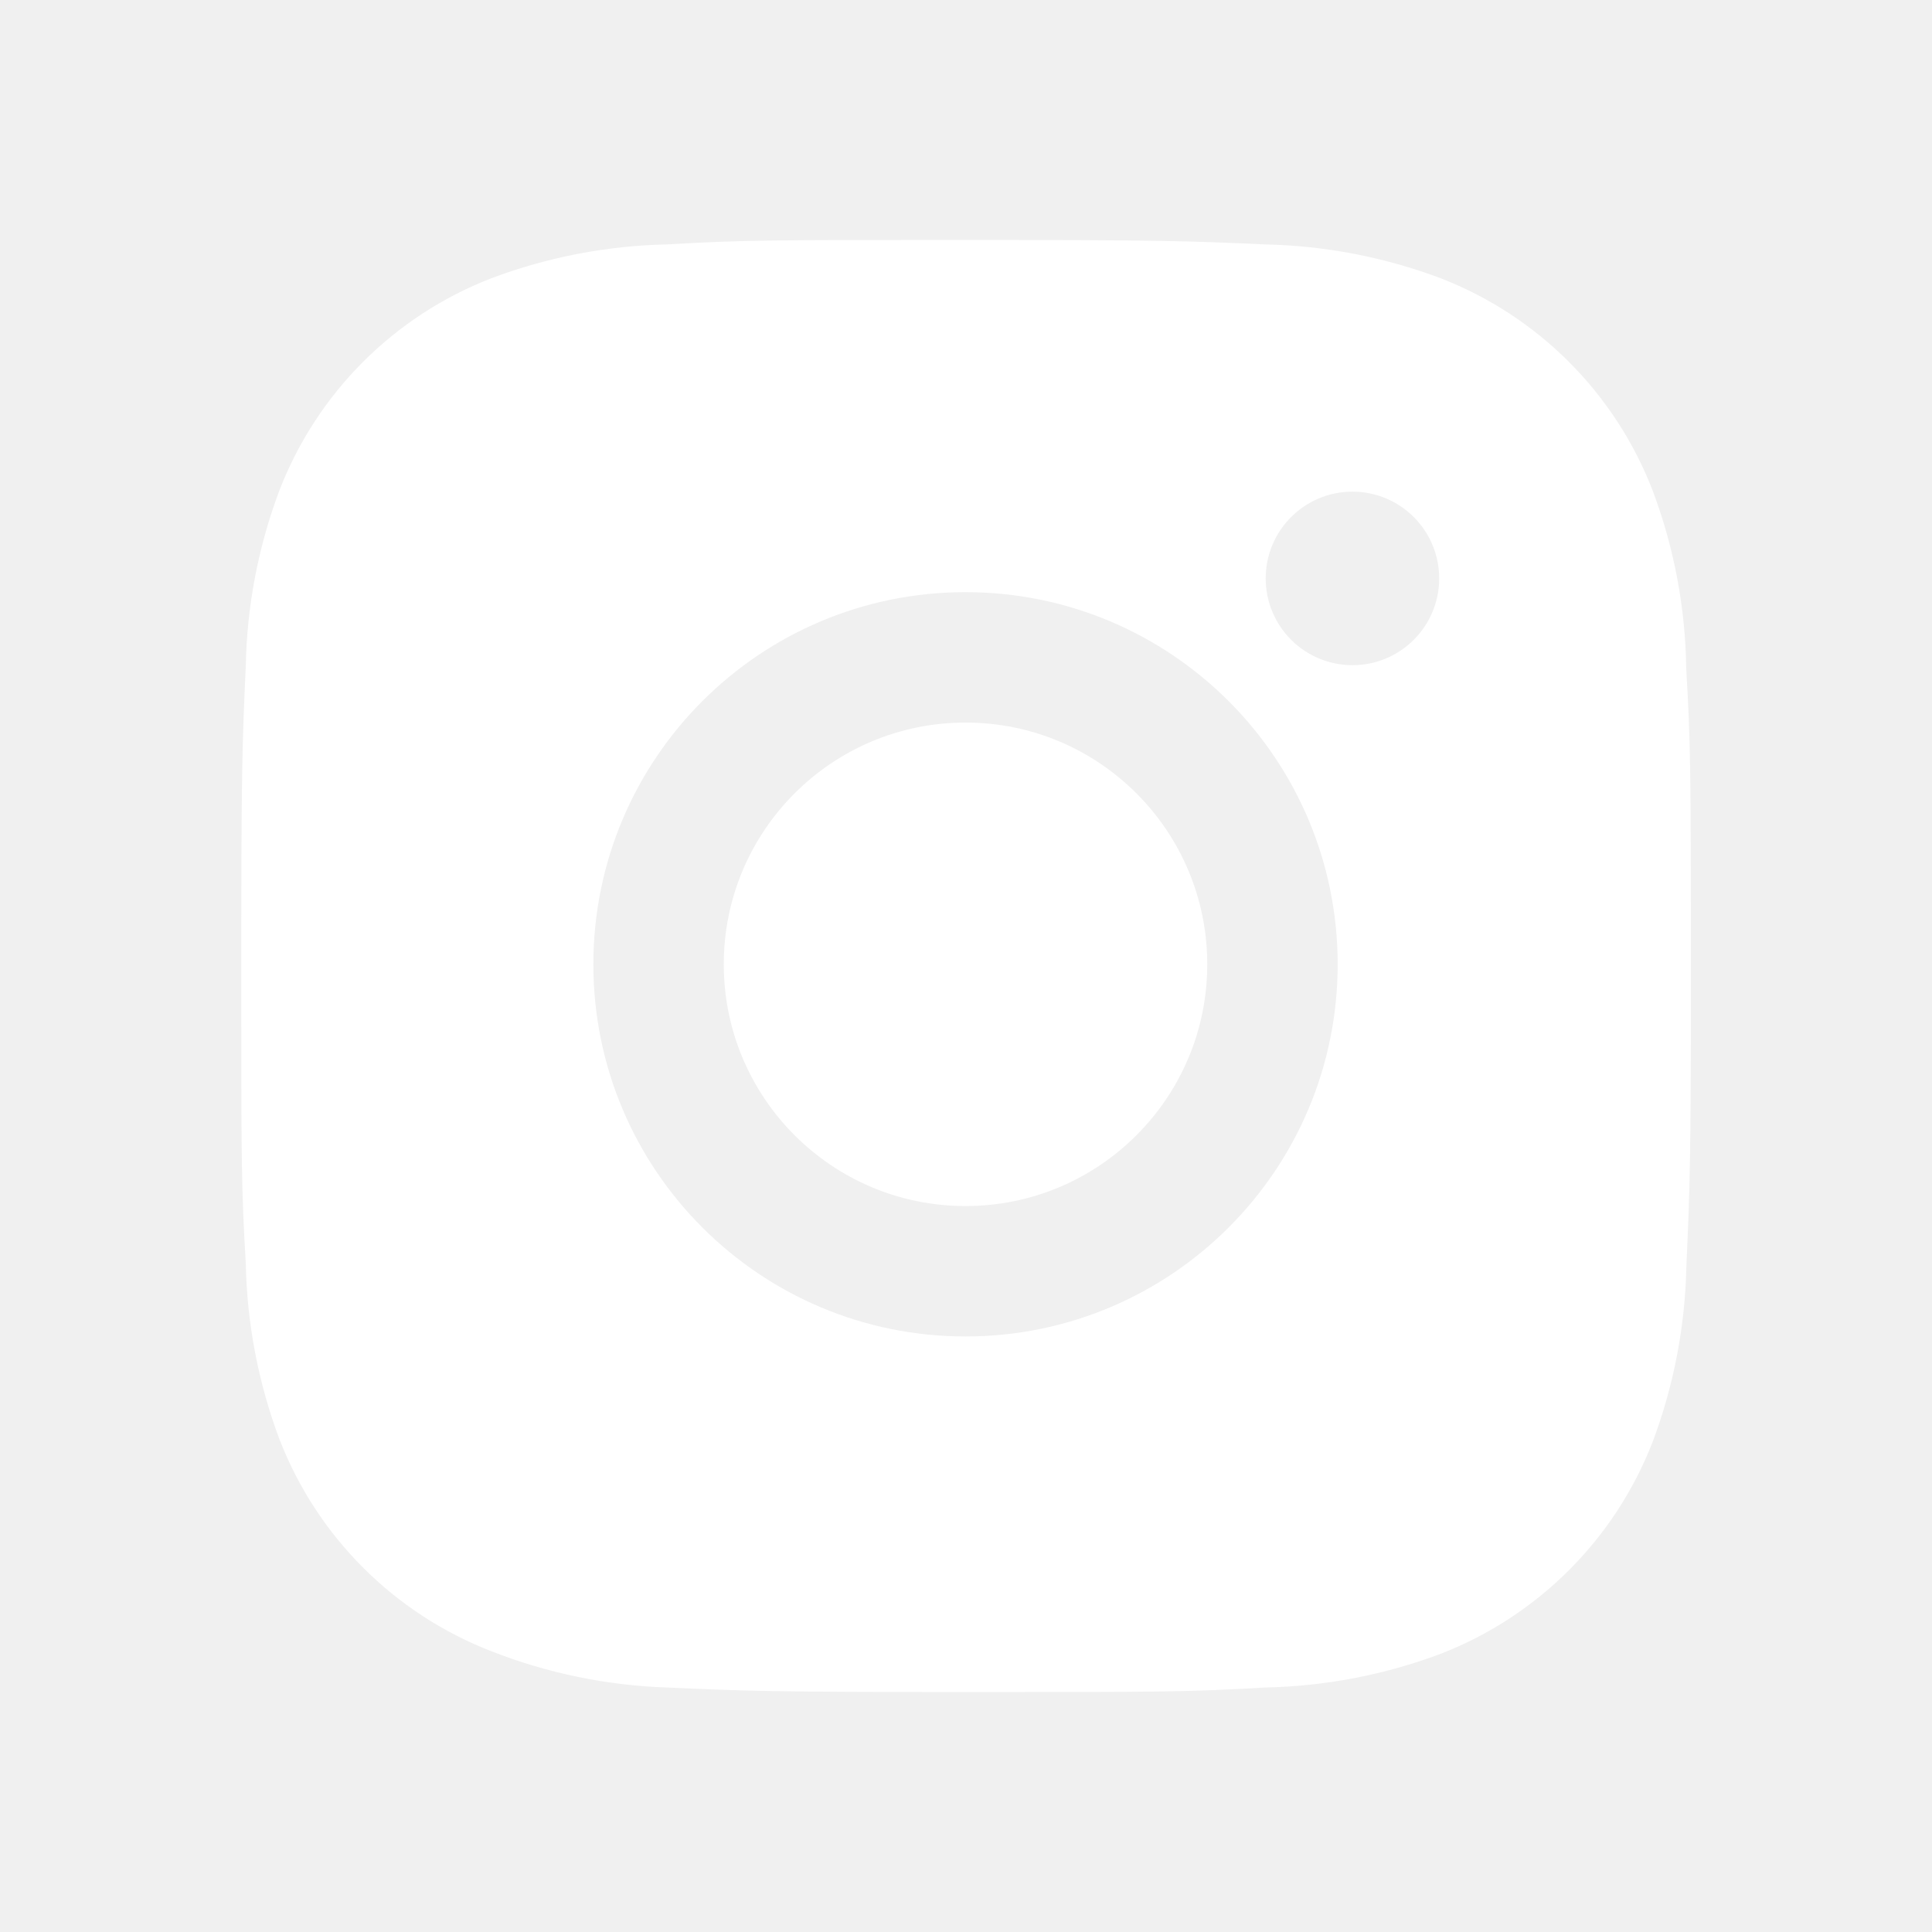
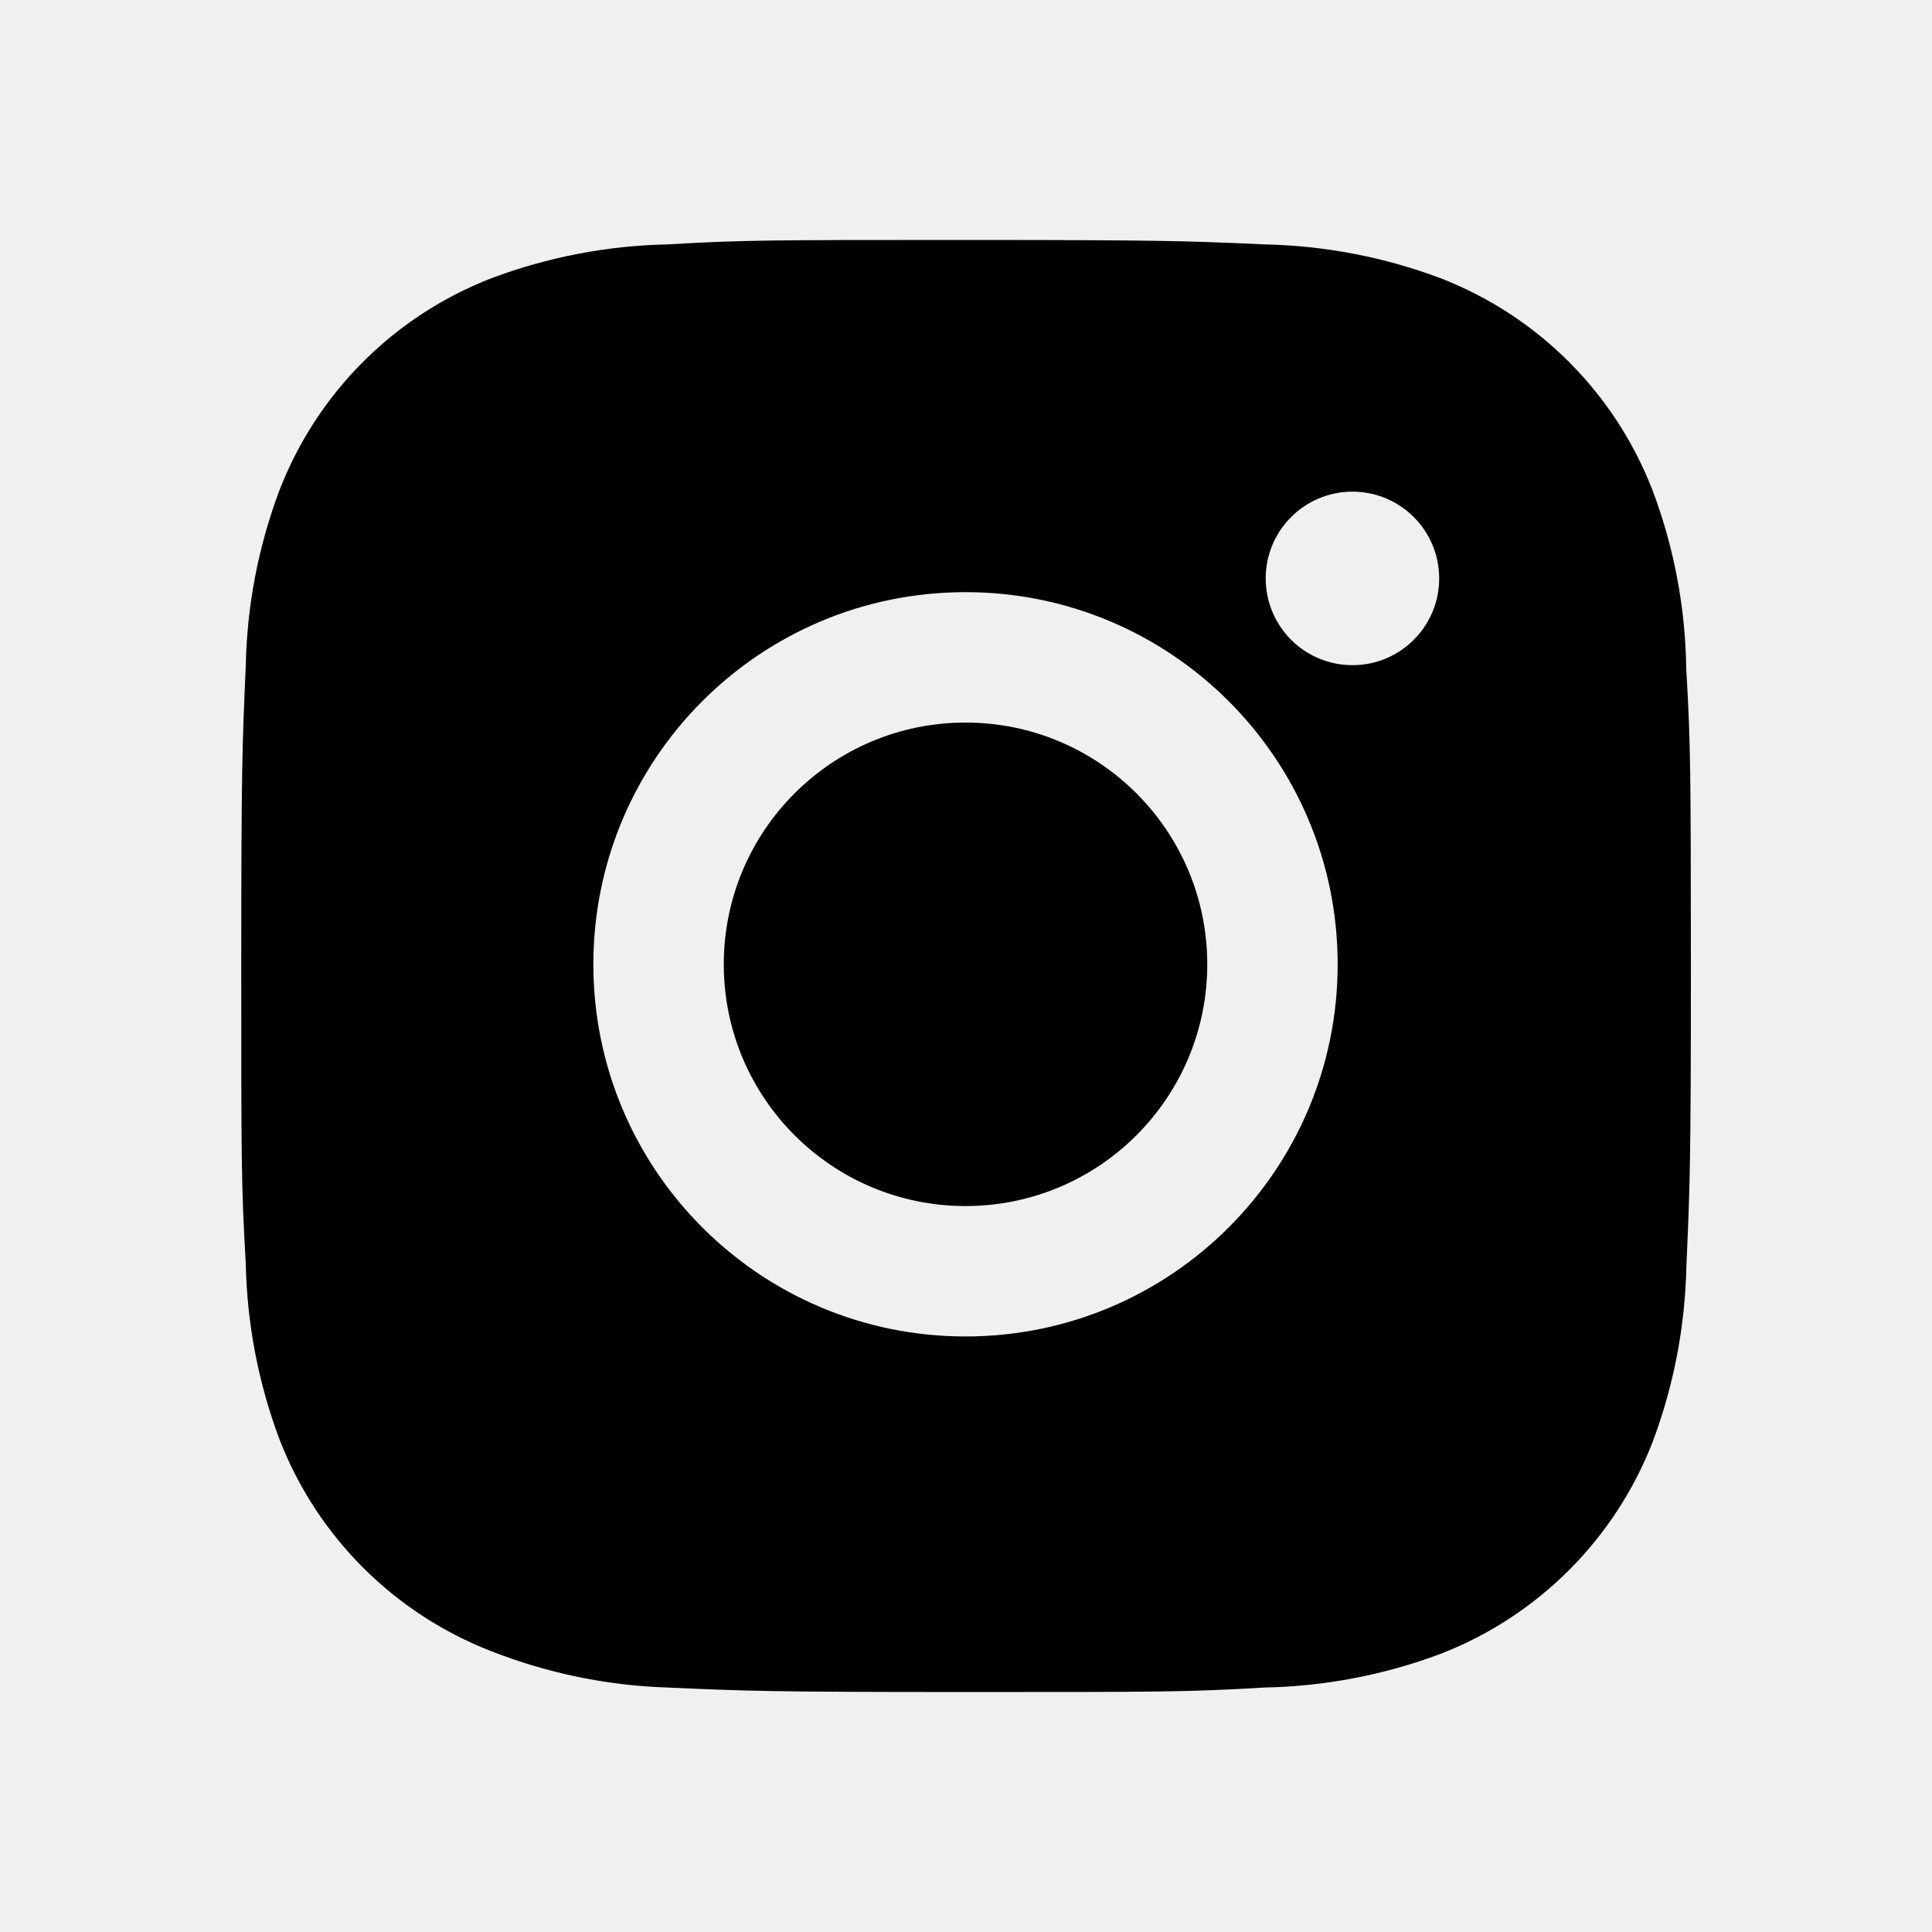
- <svg xmlns="http://www.w3.org/2000/svg" width="24" height="24" viewBox="0 0 24 24" style="fill:#fff ;transform: ;msFilter:;">
+ <svg xmlns="http://www.w3.org/2000/svg" width="24" height="24" viewBox="0 0 24 24" style="fill:#000000 ;transform: ;msFilter:;">
  <path d="M20.947 8.305a6.53 6.53 0 0 0-.419-2.216 4.61 4.61 0 0 0-2.633-2.633 6.606 6.606 0 0 0-2.186-.42c-.962-.043-1.267-.055-3.709-.055s-2.755 0-3.71.055a6.606 6.606 0 0 0-2.185.42 4.607 4.607 0 0 0-2.633 2.633 6.554 6.554 0 0 0-.419 2.185c-.043.963-.056 1.268-.056 3.71s0 2.754.056 3.71c.015.748.156 1.486.419 2.187a4.61 4.61 0 0 0 2.634 2.632 6.584 6.584 0 0 0 2.185.45c.963.043 1.268.056 3.71.056s2.755 0 3.71-.056a6.59 6.59 0 0 0 2.186-.419 4.615 4.615 0 0 0 2.633-2.633c.263-.7.404-1.438.419-2.187.043-.962.056-1.267.056-3.71-.002-2.442-.002-2.752-.058-3.709zm-8.953 8.297c-2.554 0-4.623-2.069-4.623-4.623s2.069-4.623 4.623-4.623a4.623 4.623 0 0 1 0 9.246zm4.807-8.339a1.077 1.077 0 0 1-1.078-1.078 1.077 1.077 0 1 1 2.155 0c0 .596-.482 1.078-1.077 1.078z" />
  <circle cx="11.994" cy="11.979" r="3.003" />
</svg>
